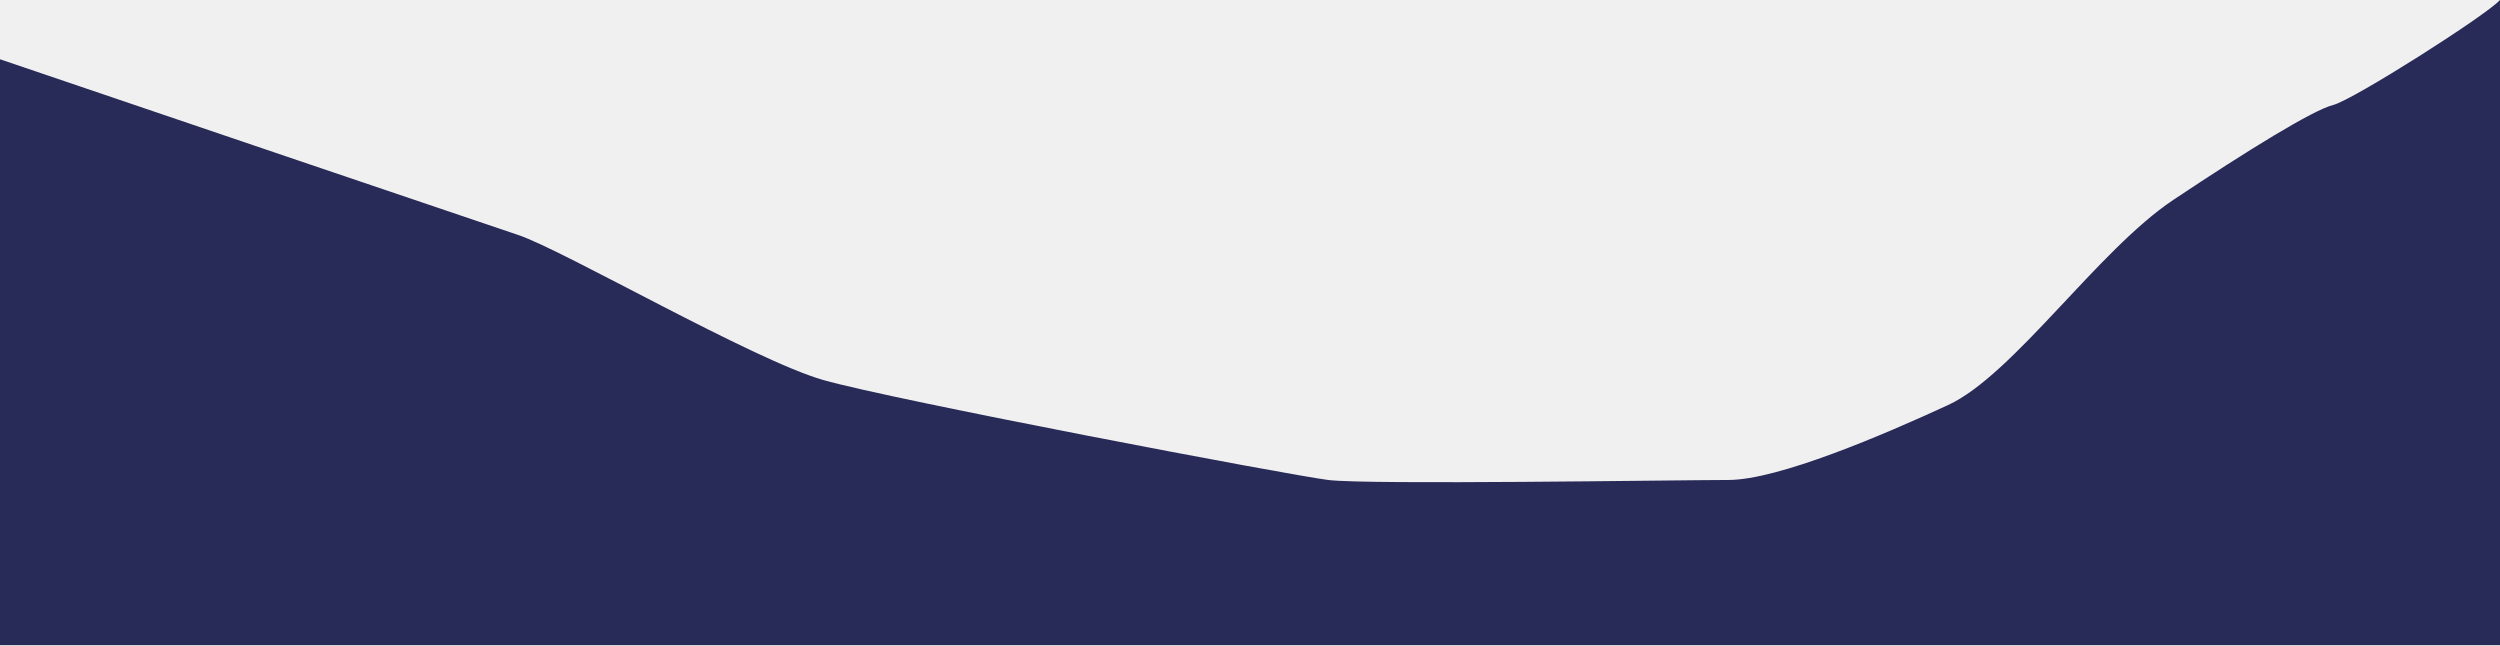
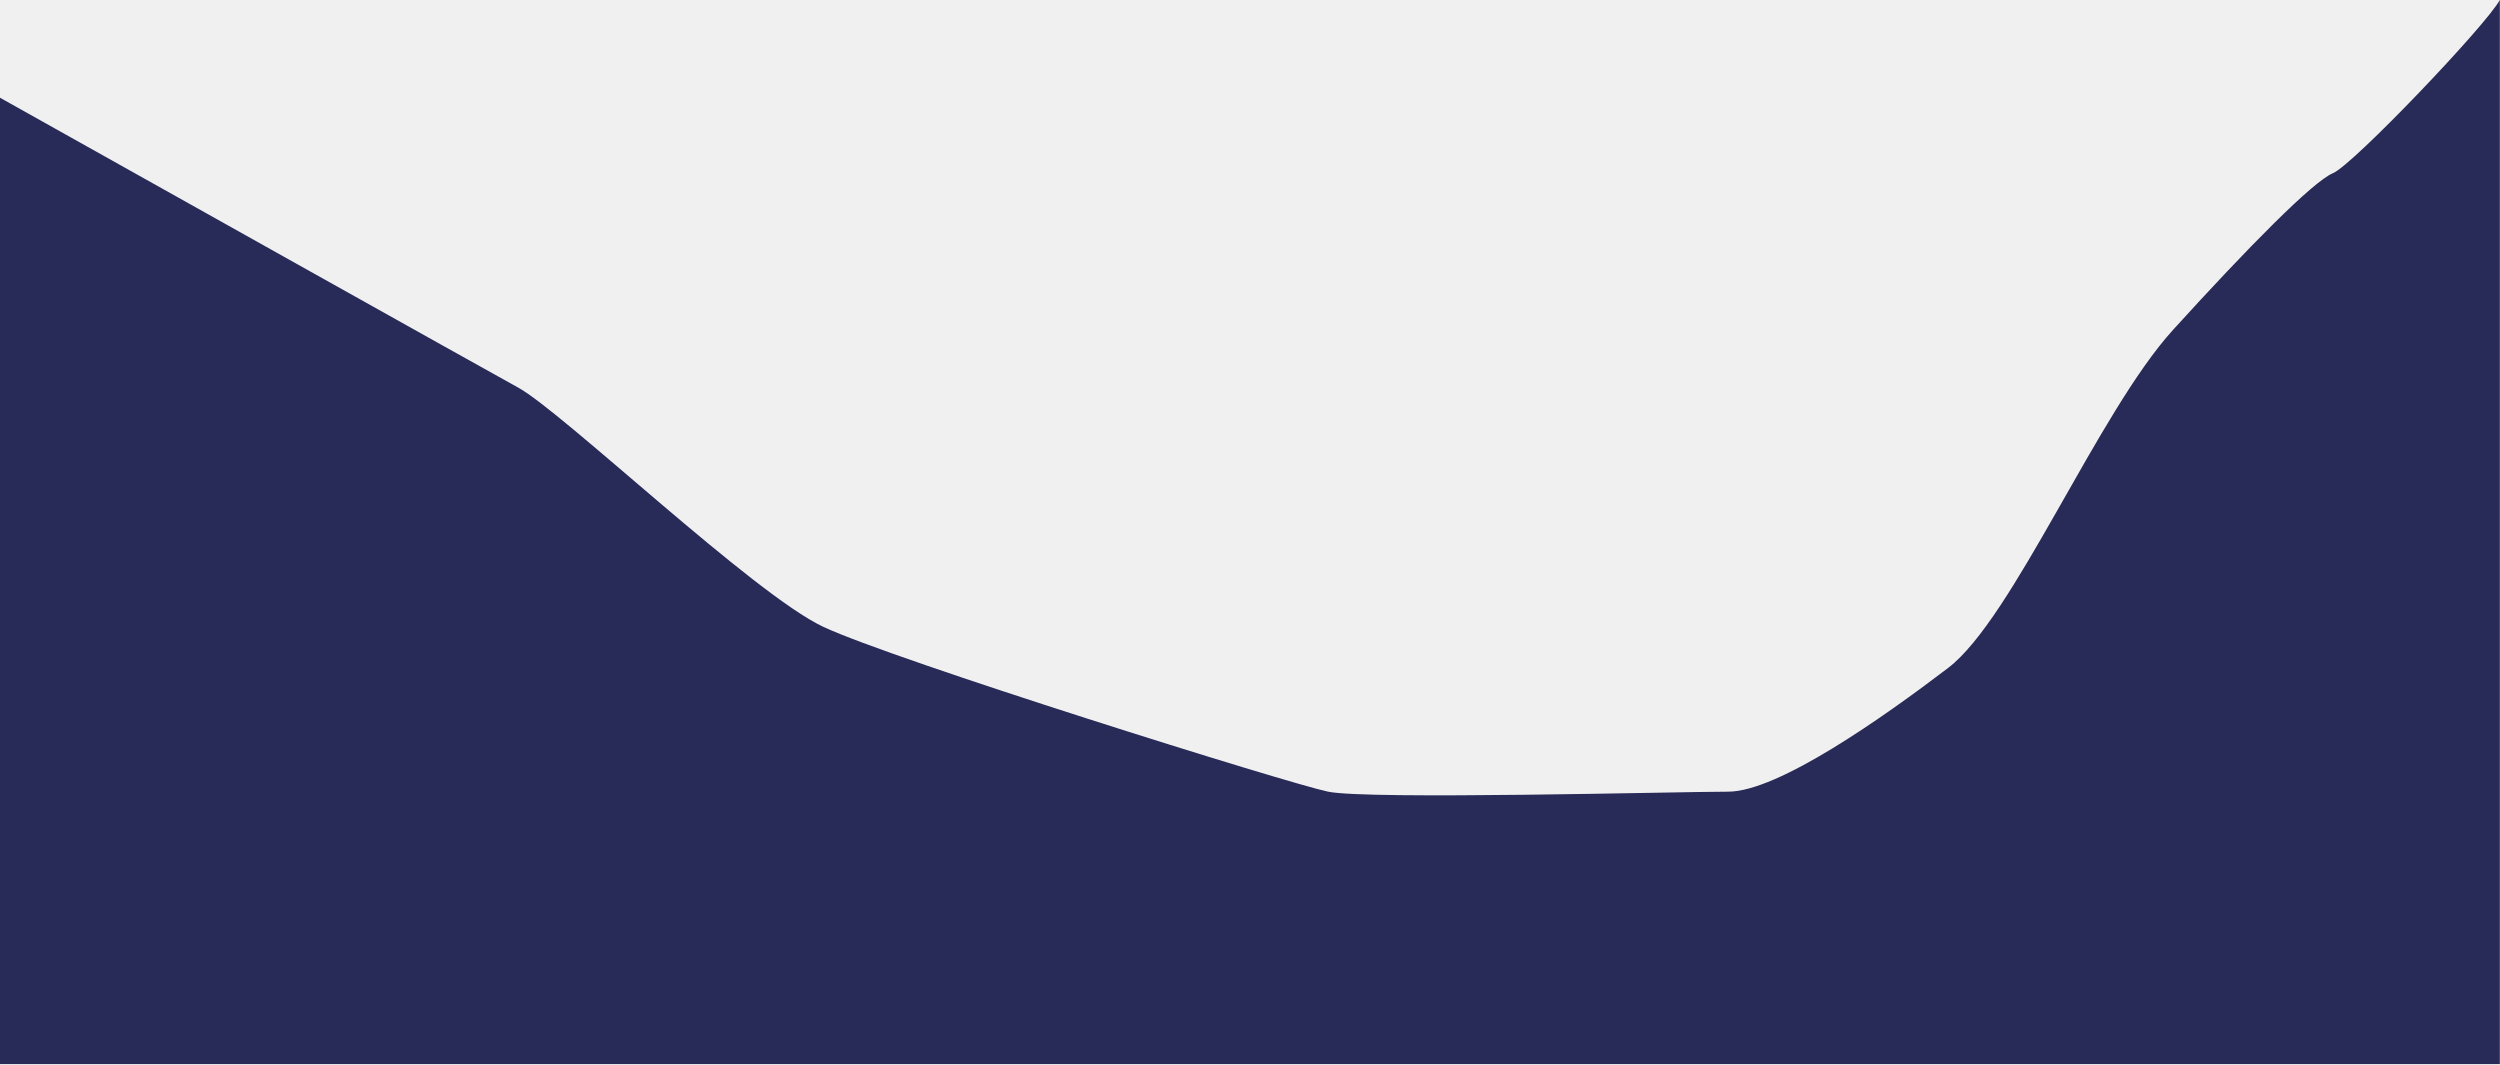
- <svg xmlns="http://www.w3.org/2000/svg" width="4228.726" height="1091.234" viewBox="0 0 4228.726 1091.234">
-   <path id="mountain-3" d="M4224.5,238.46C4202.247,263.8,3976.16,407.57,3942.352,416.04s-143.771,76.085-270.6,160.71c-126.833,84.555-270.6,296.012-380.567,346.759s-287.543,126.832-372.1,126.832-608.893,8.469-676.579,0-735.726-135.3-854.158-169.11S948.563,661.375,872.477,635.966C811.791,615.737,229.146,417.929-4.15,338.694v991H4224.576V238.46Z" transform="translate(4.15 -238.46)" fill="#282a57" />
+ <svg xmlns="http://www.w3.org/2000/svg" width="4229" height="1800" viewBox="0 0 4229 1800" fill="none">
+   <g clip-path="url(#clip0_1528_33)">
+     <path d="M4228.65 0C4206.4 41.799 3980.31 278.948 3946.5 292.92C3912.69 306.891 3802.73 418.423 3675.9 558.012C3549.07 697.486 3405.3 1046.29 3295.33 1129.99C3185.37 1213.7 3007.79 1339.2 2923.23 1339.2C2838.68 1339.2 2314.34 1353.17 2246.66 1339.2C2178.97 1325.23 1510.93 1116.03 1392.5 1060.26C1274.07 1004.49 952.713 697.602 876.627 655.69C815.941 622.322 233.296 296.036 0 165.337V1800H4228.73V0H4228.65Z" fill="#282A57" />
+   </g>
+   <defs>
+     <clipPath id="clip0_1528_33">
+       <rect width="4228.73" height="1800" fill="white" />
+     </clipPath>
+   </defs>
</svg>
